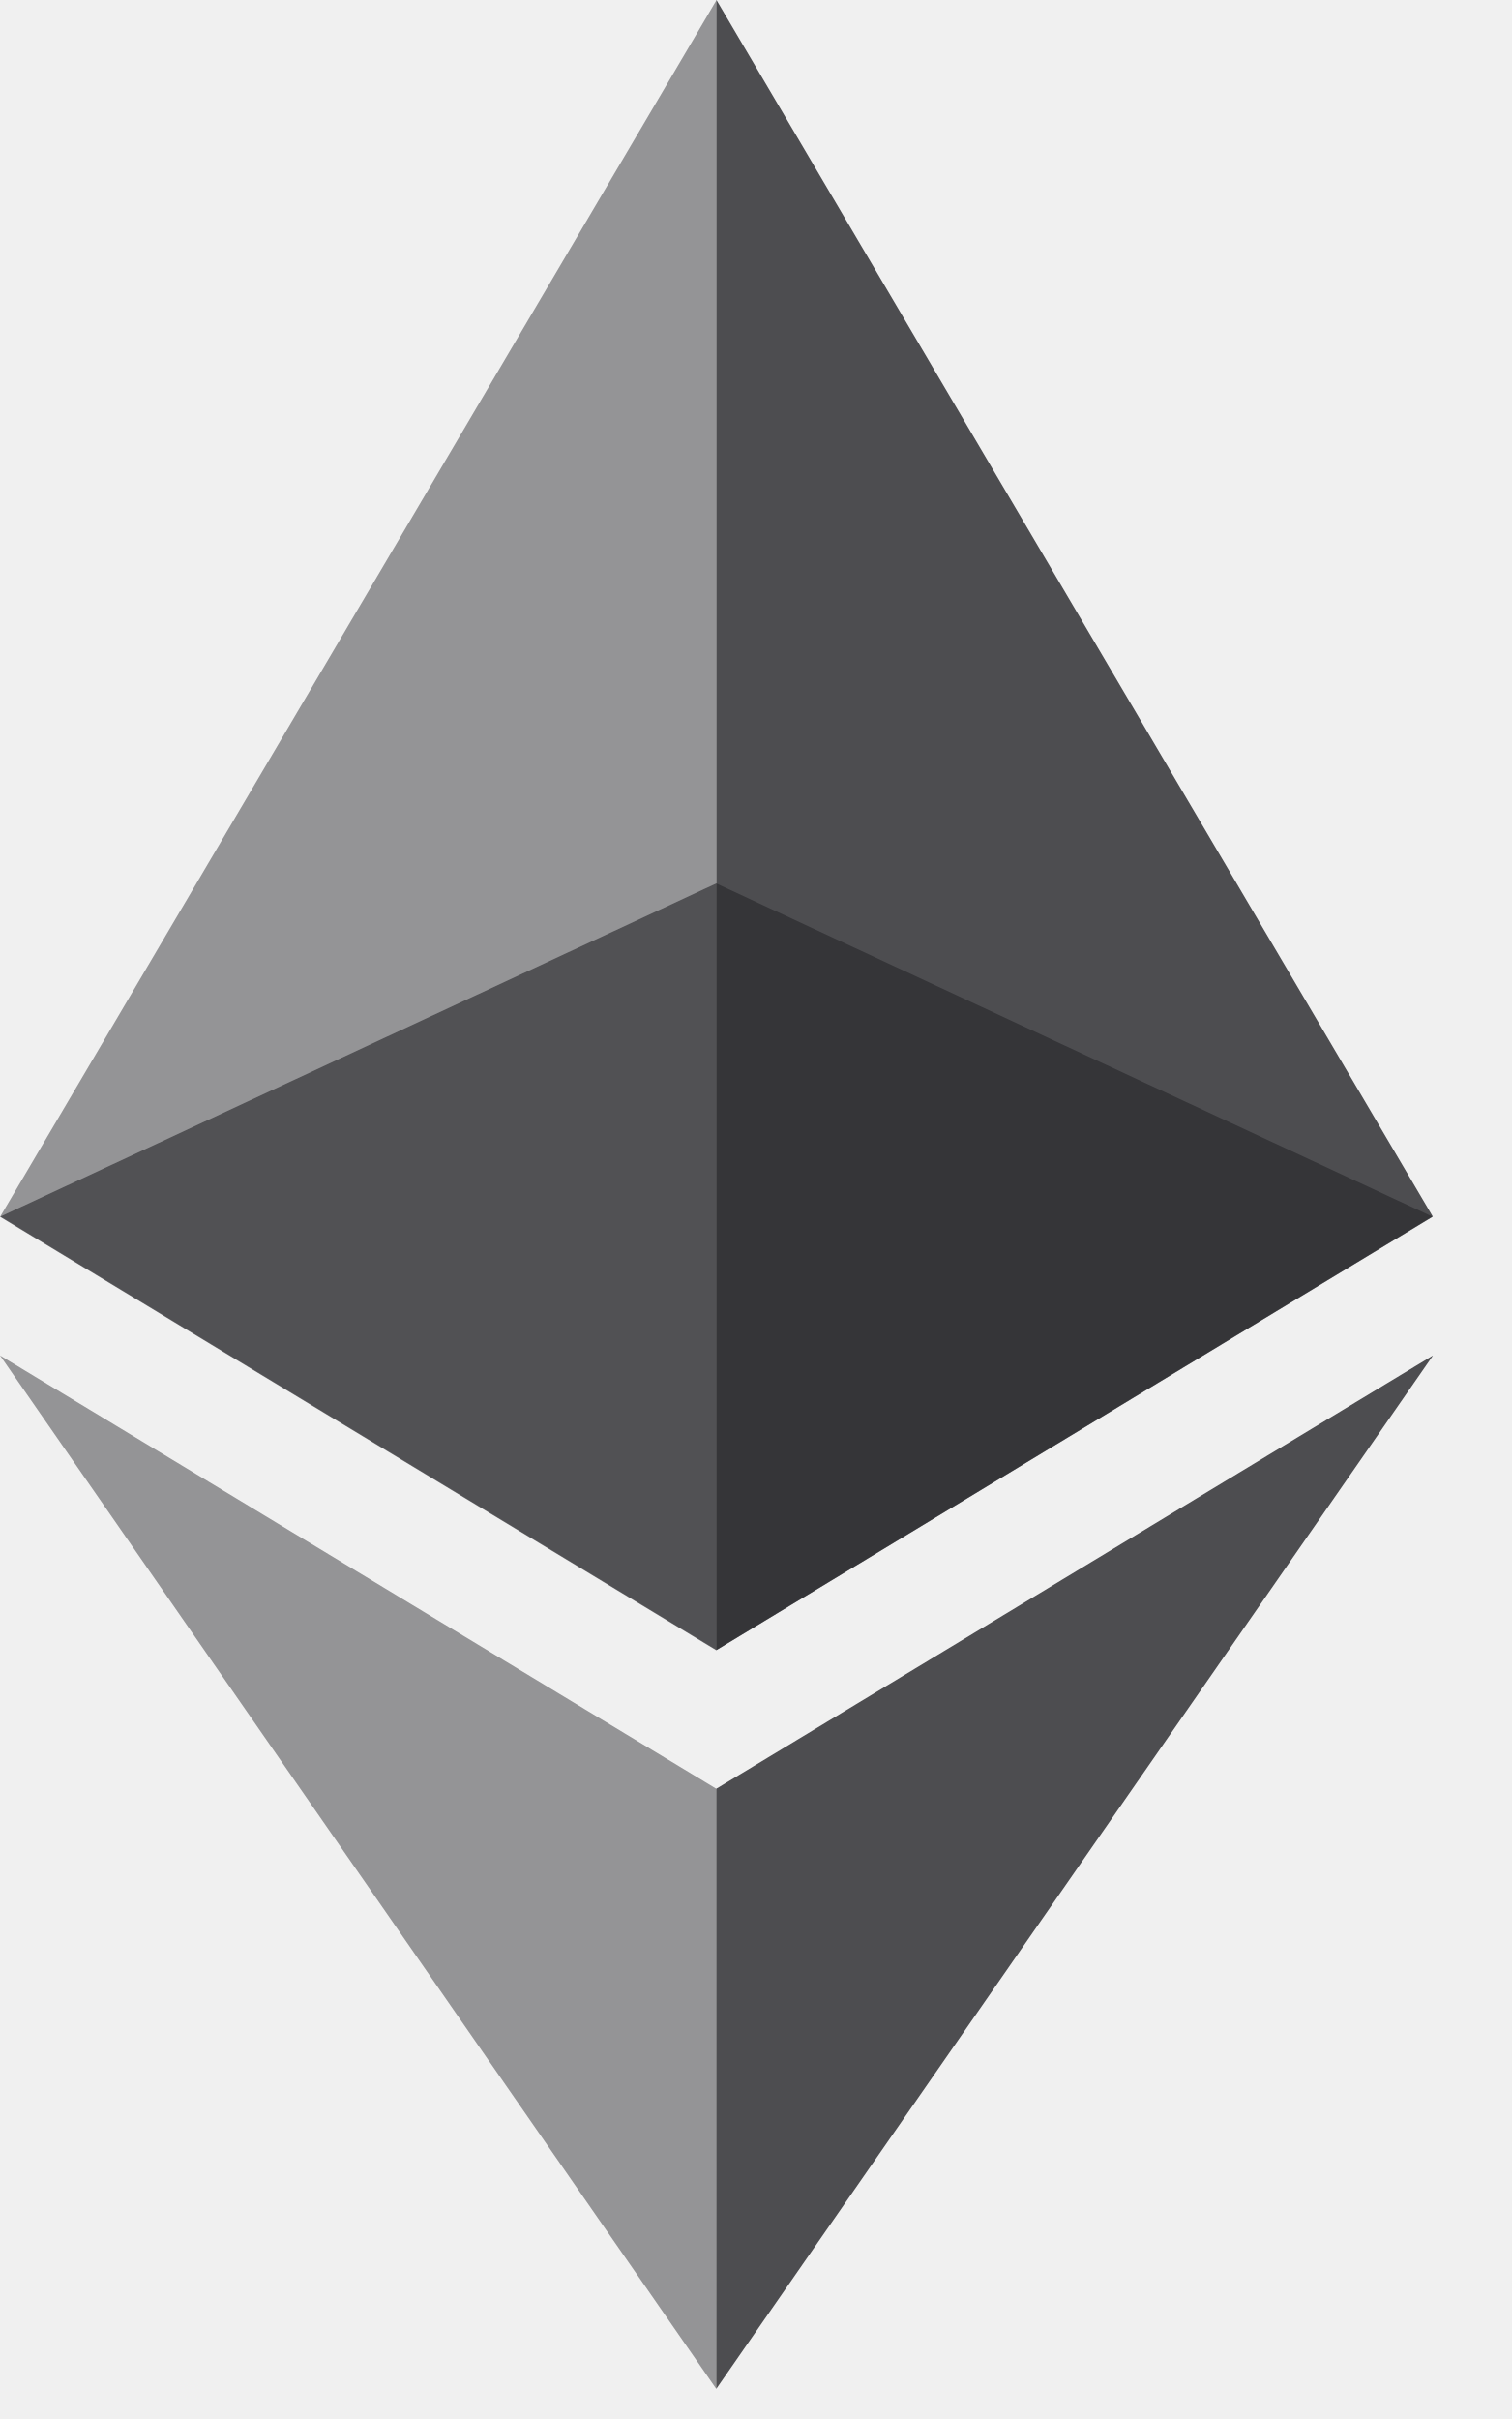
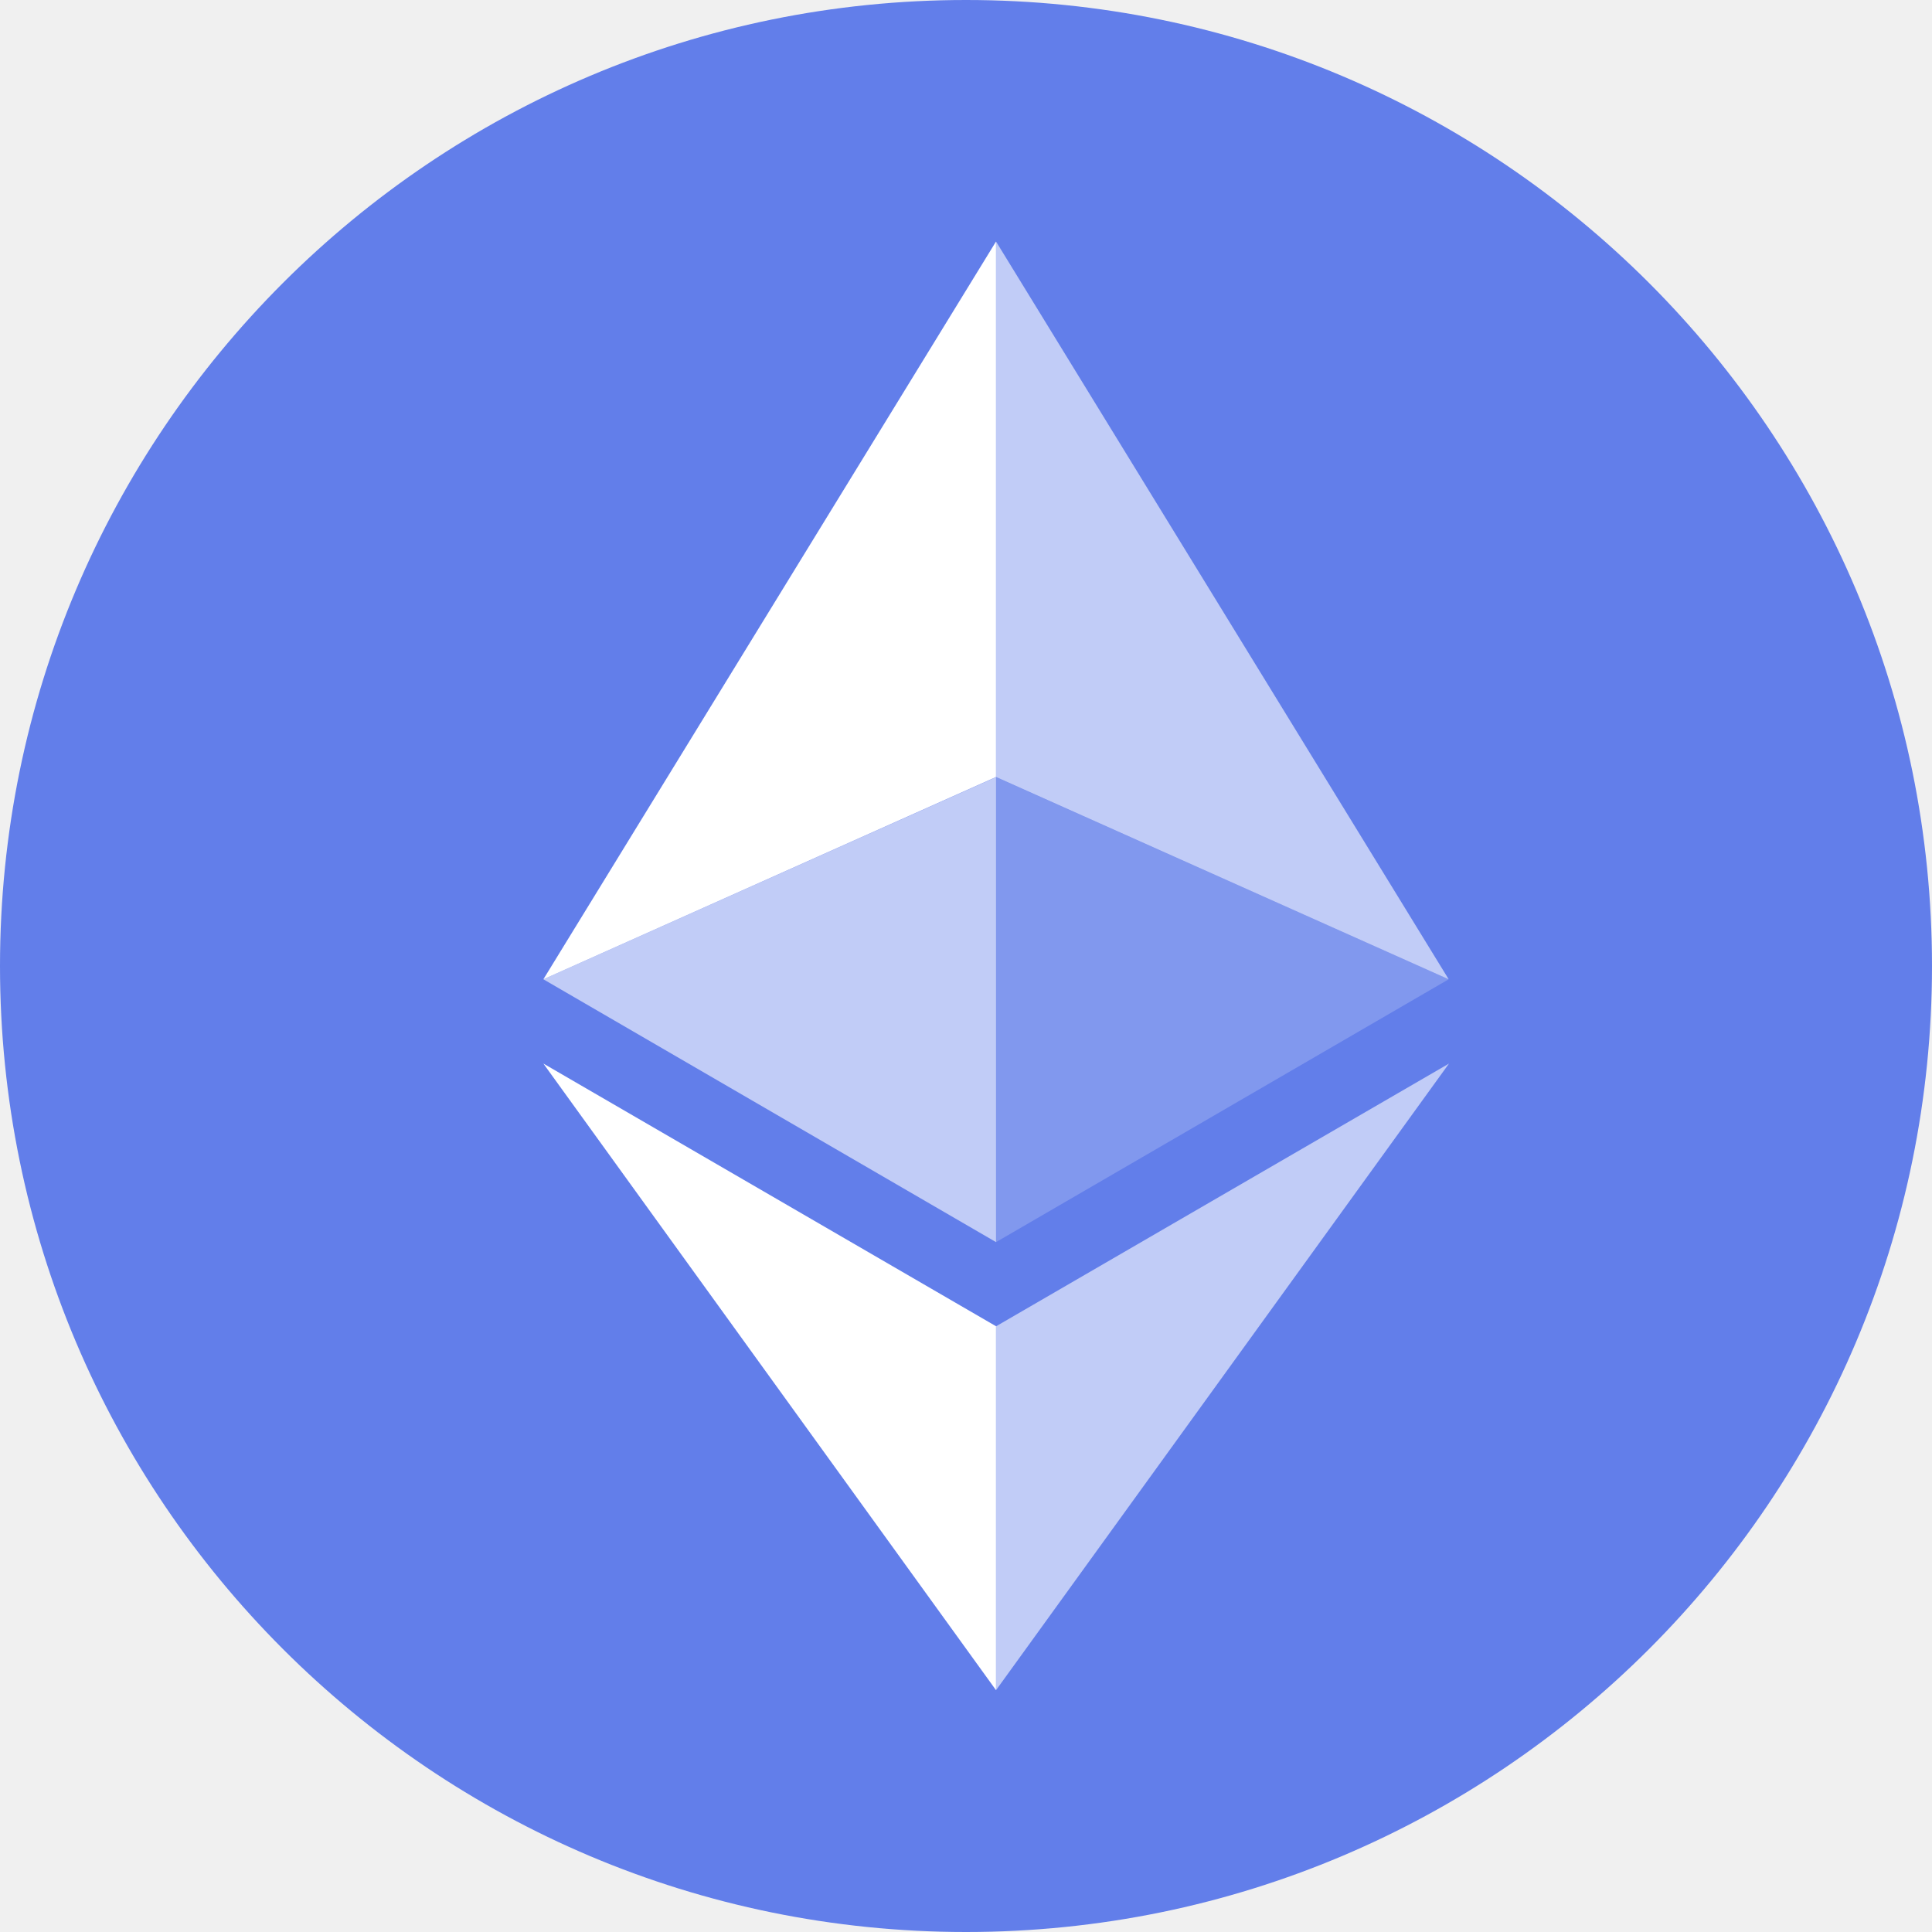
- <svg xmlns="http://www.w3.org/2000/svg" width="15" height="24" viewBox="0 0 15 24" fill="none">
-   <g clip-path="url(#clip0_2958_26009)">
-     <path opacity="0.6" d="M7.108 8.765L0 12.072L7.108 16.373L14.218 12.072L7.108 8.765Z" fill="#242428" />
-     <path opacity="0.45" d="M0.003 12.069L7.111 16.37V0L0.003 12.069Z" fill="#242428" />
-     <path opacity="0.8" d="M7.11 0V16.37L14.218 12.069L7.11 0Z" fill="#242428" />
-     <path opacity="0.45" d="M0 13.448L7.108 23.701V17.747L0 13.448Z" fill="#242428" />
-     <path opacity="0.8" d="M7.108 17.747V23.701L14.221 13.448L7.108 17.747Z" fill="#242428" />
-   </g>
-   <defs>
-     <clipPath id="clip0_2958_26009">
-       <rect width="14.221" height="23.701" fill="white" />
-     </clipPath>
-   </defs>
+ <svg xmlns="http://www.w3.org/2000/svg" width="24" height="24" viewBox="0 0 24 24" fill="none">
+   <path d="M12 24C18.627 24 24 18.627 24 12C24 5.373 18.627 0 12 0C5.373 0 0 5.373 0 12C0 18.627 5.373 24 12 24Z" fill="#627EEA" />
+   <path d="M12.373 3V9.652L17.996 12.165L12.373 3Z" fill="white" fill-opacity="0.602" />
+   <path d="M12.373 3L6.75 12.165L12.373 9.652V3Z" fill="white" />
+   <path d="M12.373 16.476V20.996L18 13.212L12.373 16.476Z" fill="white" fill-opacity="0.602" />
+   <path d="M12.373 20.996V16.475L6.75 13.212L12.373 20.996Z" fill="white" />
+   <path d="M12.373 15.43L17.996 12.165L12.373 9.654V15.43Z" fill="white" fill-opacity="0.2" />
+   <path d="M6.75 12.165L12.373 15.43V9.654L6.75 12.165Z" fill="white" fill-opacity="0.602" />
</svg>
